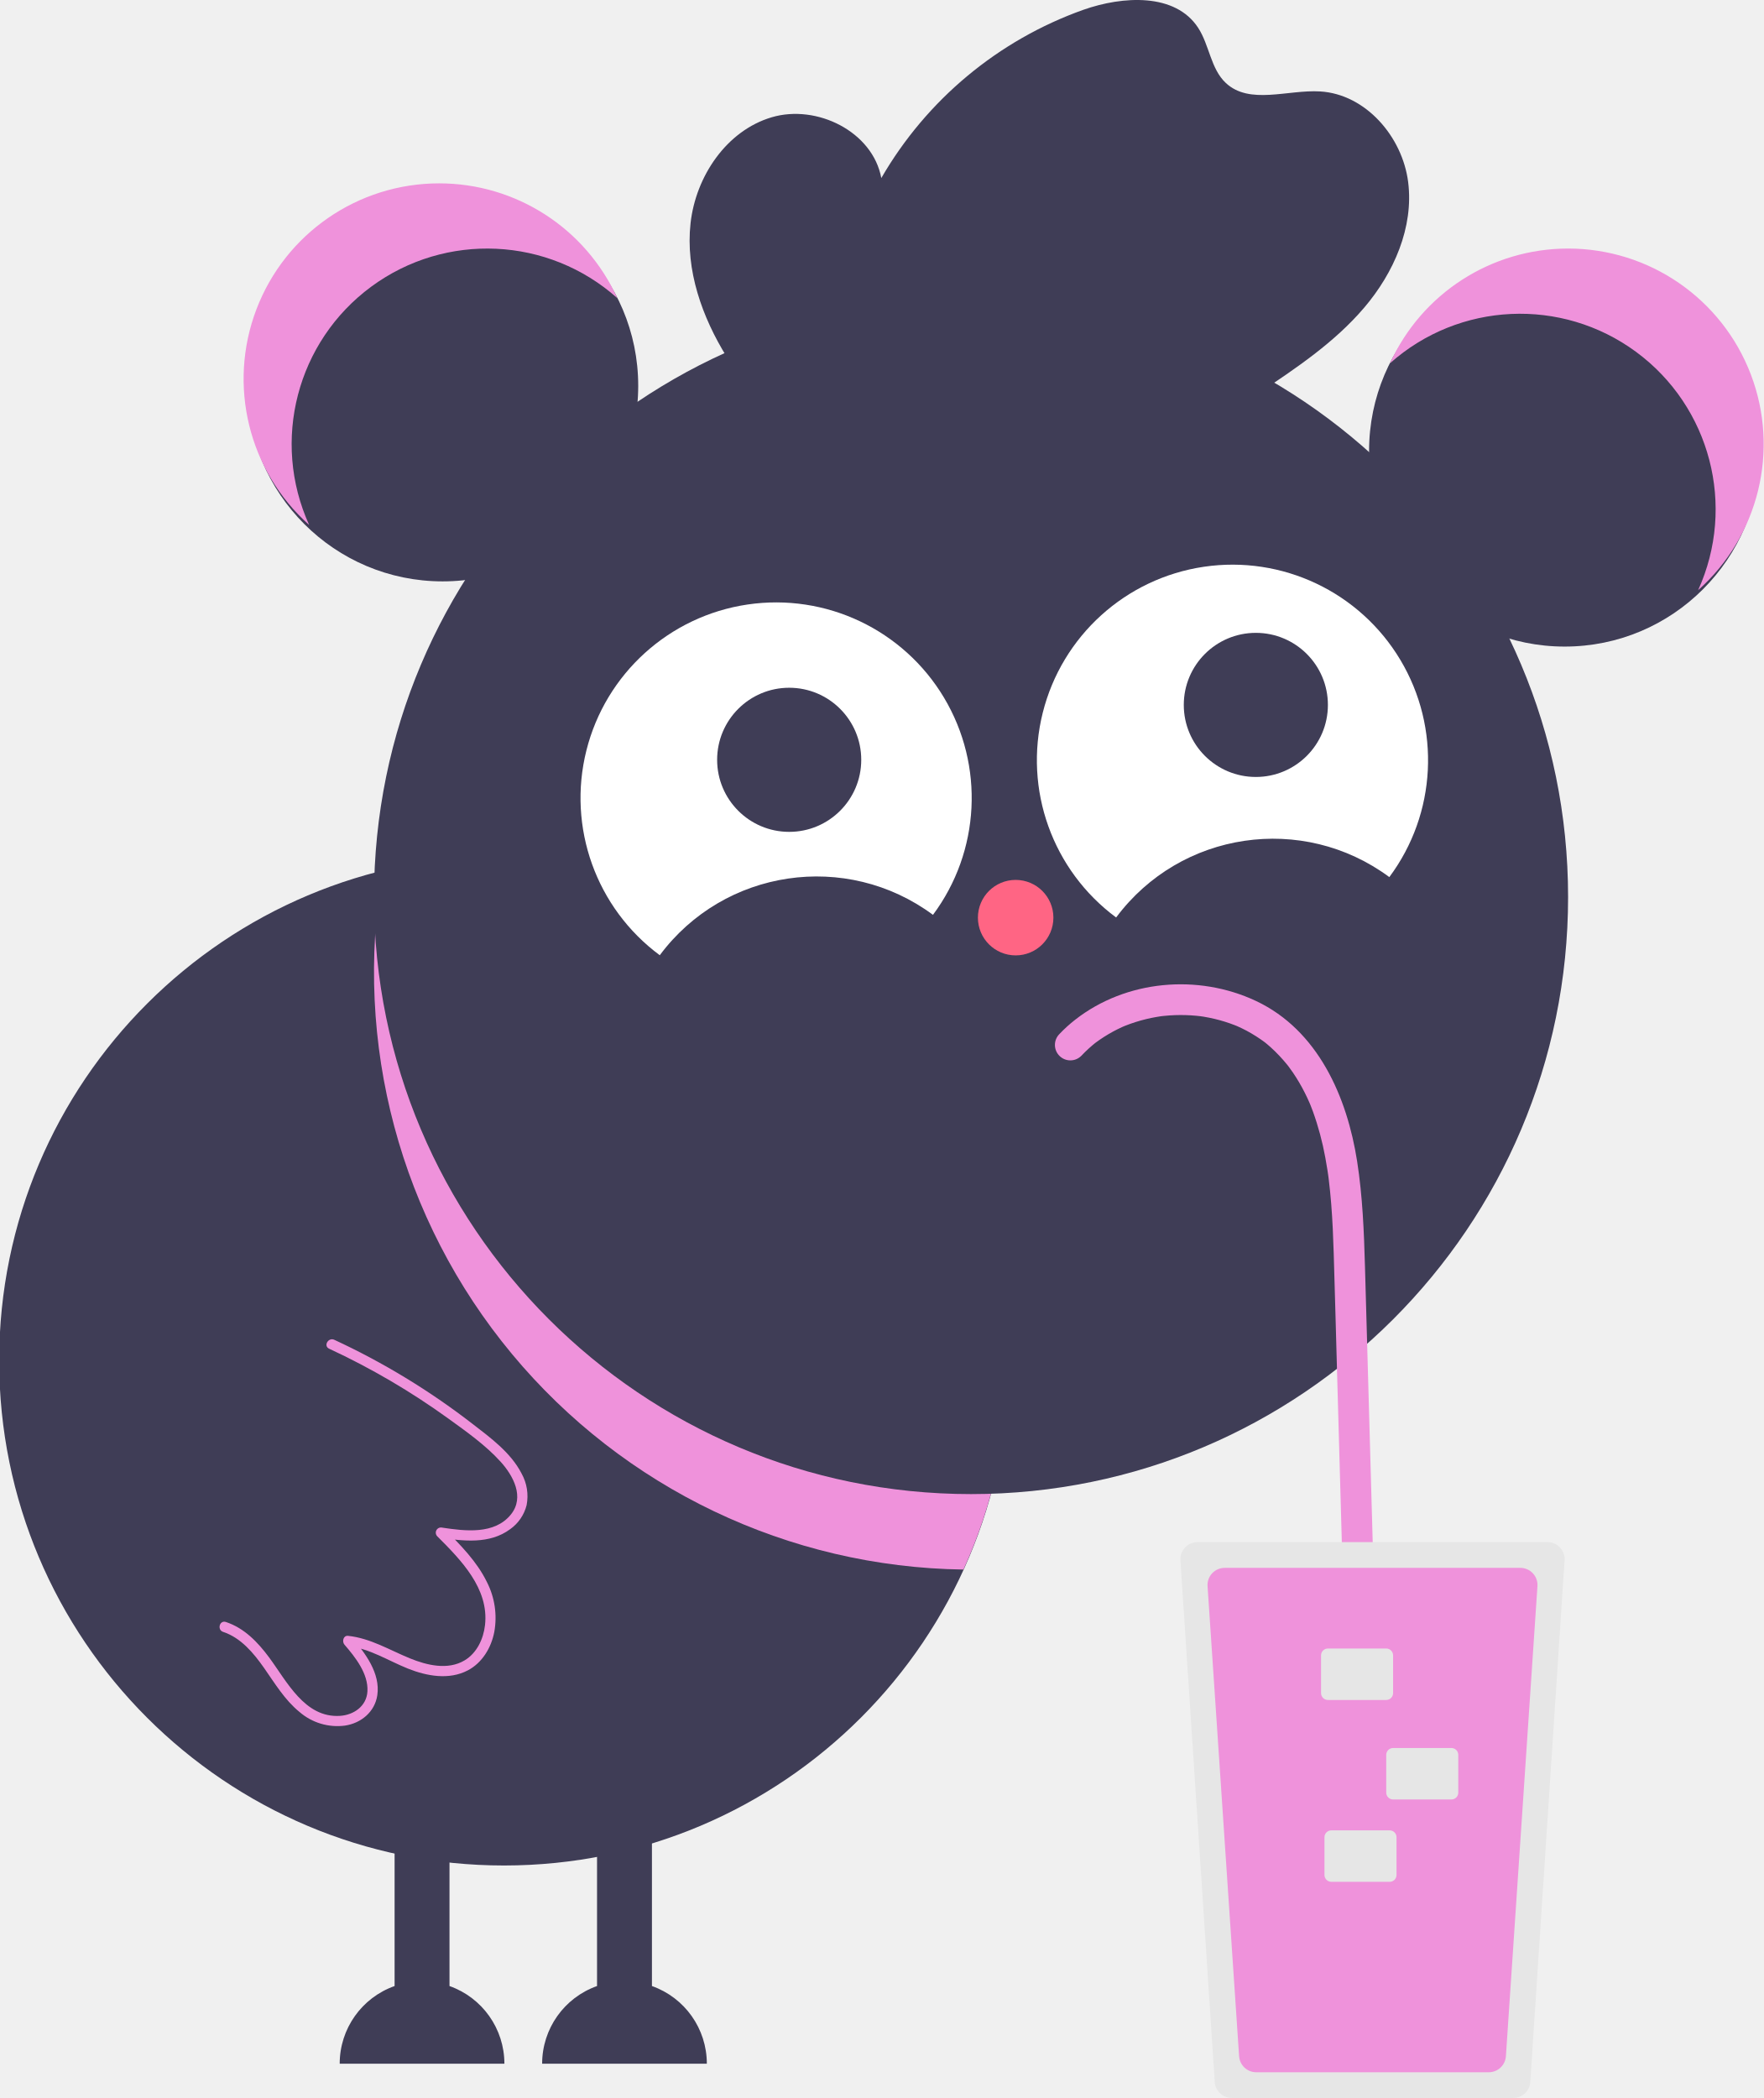
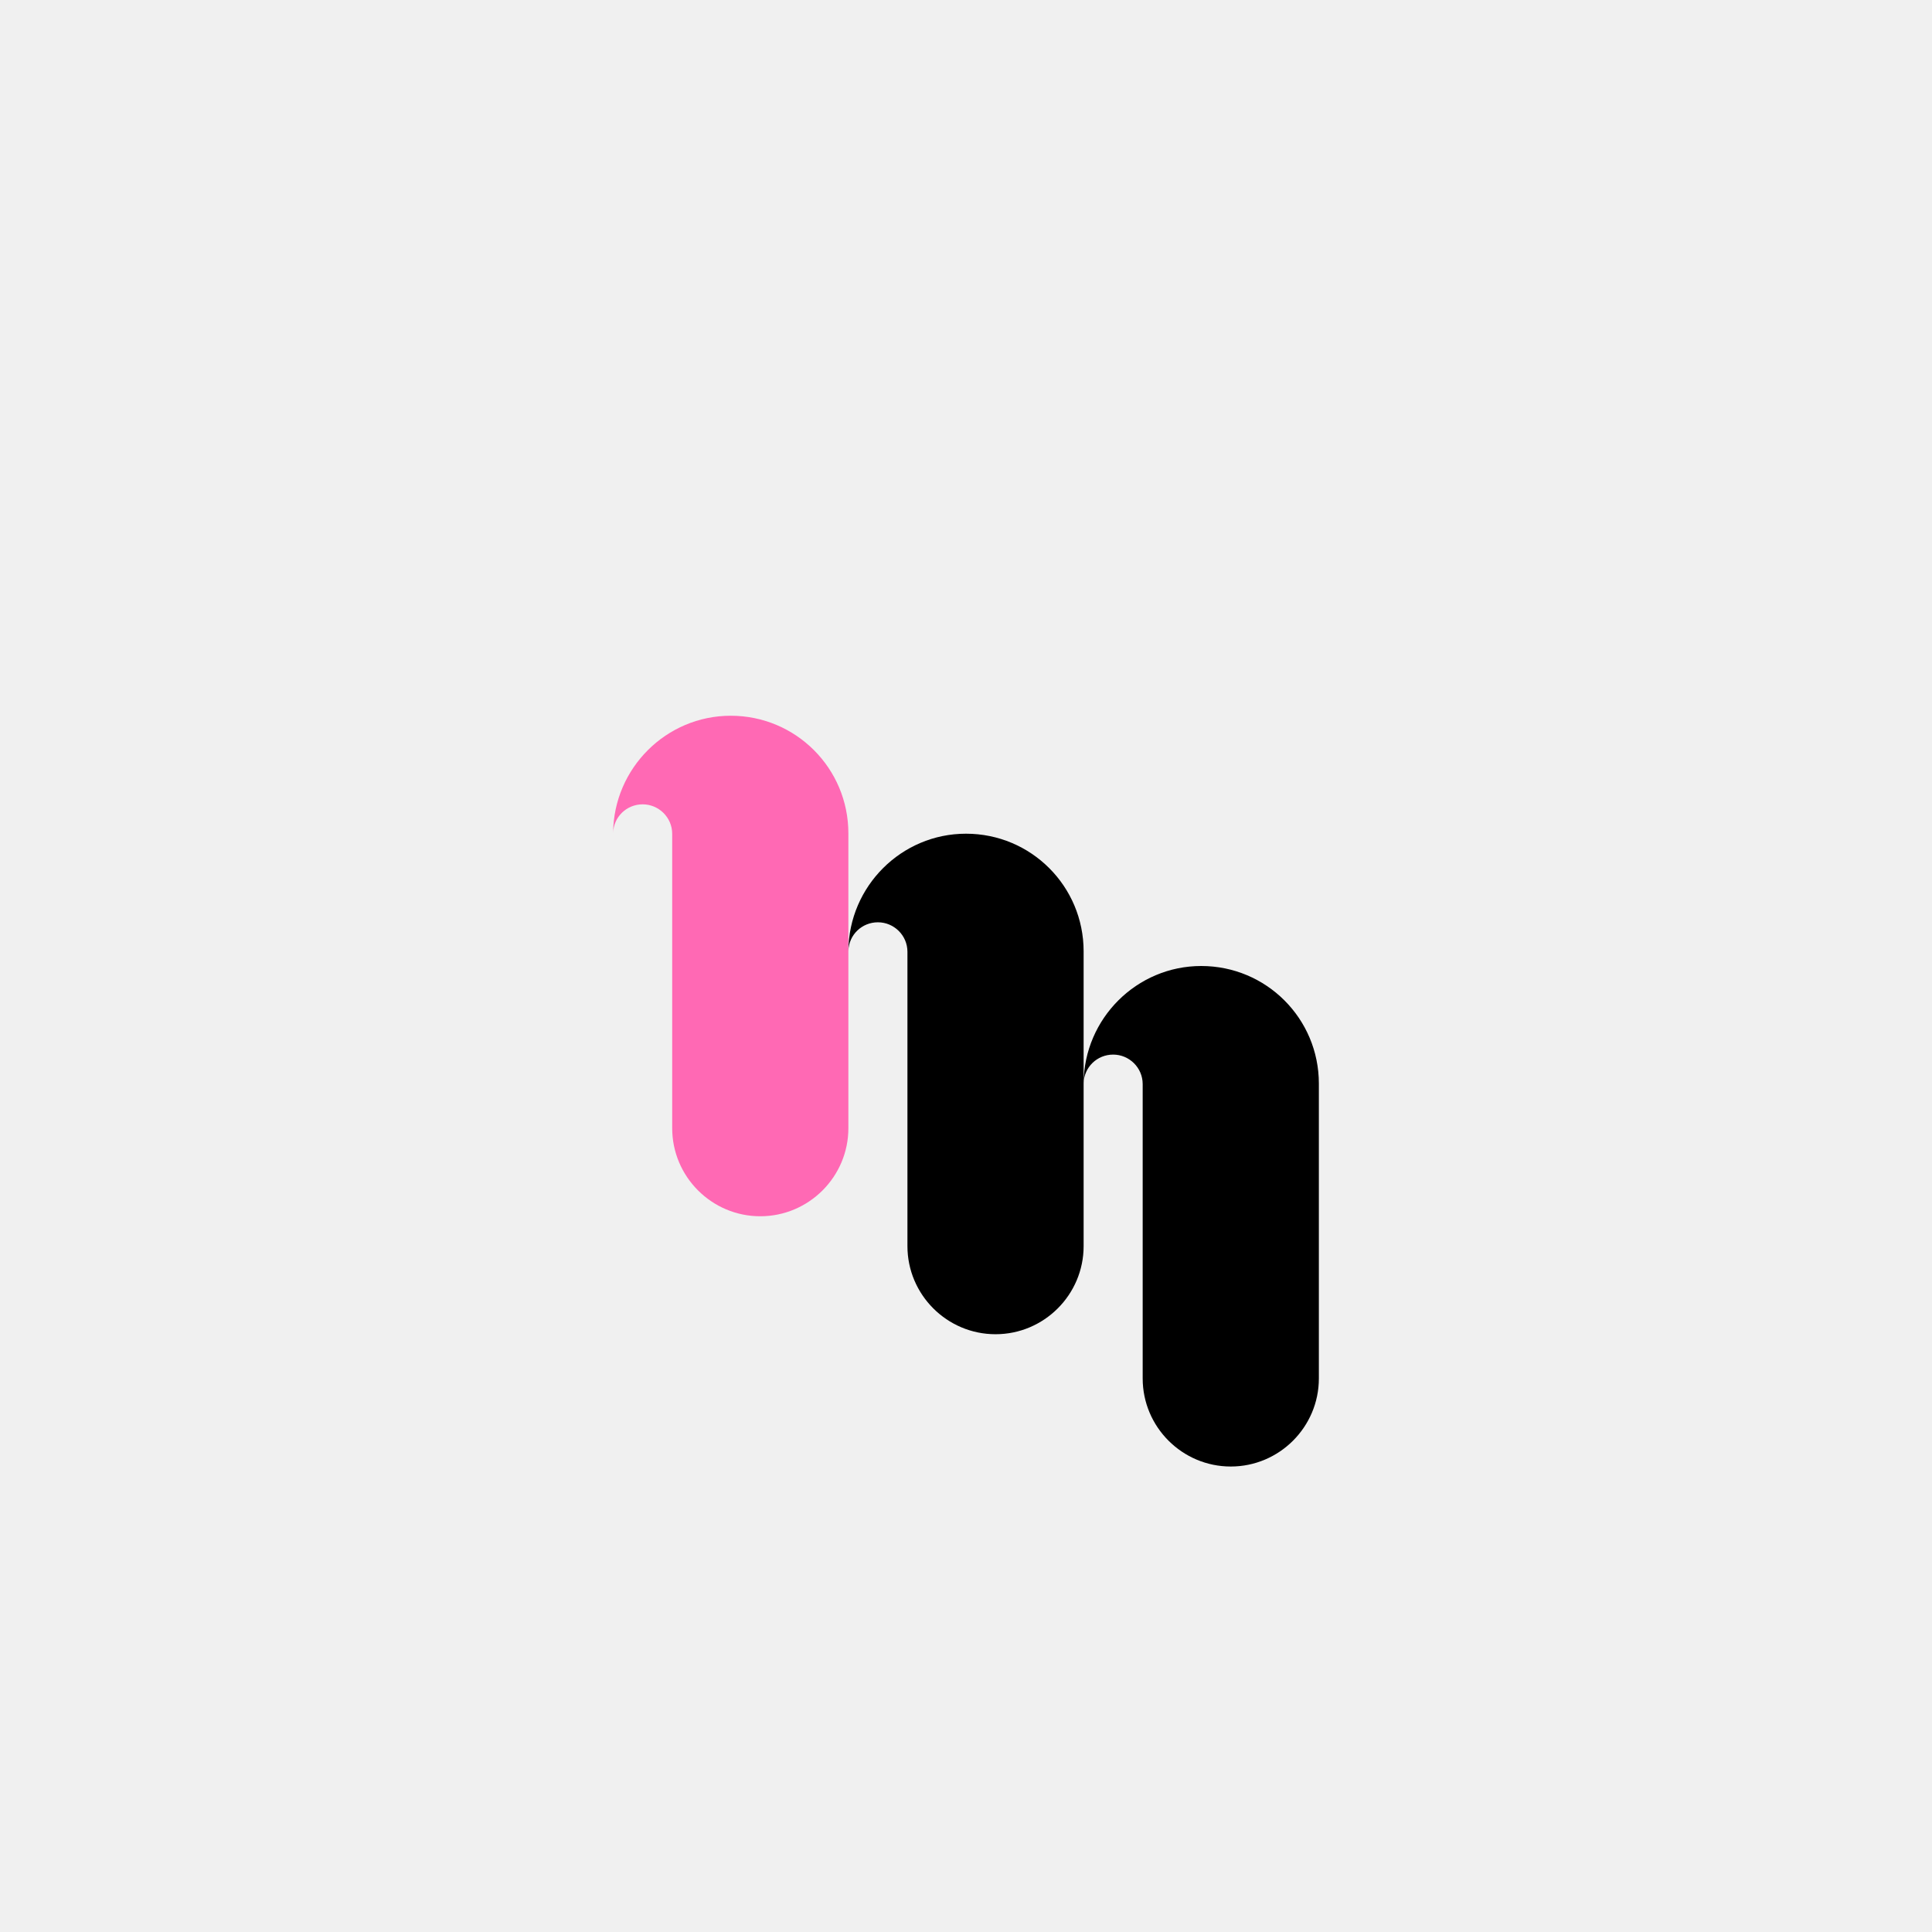
- <svg xmlns="http://www.w3.org/2000/svg" id="fbd839f7-34ef-46f7-8df7-3eabd21be975" data-name="Layer 1" width="514" height="611.437" viewBox="0 0 514 611.437">
-   <circle cx="129" cy="112.437" r="57" fill="#3f3d56" />
-   <circle cx="456" cy="131.437" r="57" fill="#3f3d56" />
-   <path d="M800,216.718a56.996,56.996,0,0,0-51.899,33.438,56.992,56.992,0,0,1,89.798,66.124A56.991,56.991,0,0,0,800,216.718Z" transform="translate(-343 -144.2816)" fill="#ef92db" />
-   <path d="M471,197.718a56.996,56.996,0,0,1,51.899,33.438,56.992,56.992,0,0,0-89.798,66.124A56.991,56.991,0,0,1,471,197.718Z" transform="translate(-343 -144.2816)" fill="#ef92db" />
-   <path d="M637,540.718a147.12,147.12,0,1,1-147-147A146.505,146.505,0,0,1,637,540.718Z" transform="translate(-343 -144.2816)" fill="#3f3d56" />
-   <path d="M637,540.718a146.505,146.505,0,0,1-13.21,60.99A174.121,174.121,0,0,1,454.53,398.028,147.12,147.12,0,0,1,637,540.718Z" transform="translate(-343 -144.2816)" fill="#ef92db" />
-   <circle cx="283" cy="261.437" r="174" fill="#3f3d56" />
-   <path d="M668.284,411.67a56.999,56.999,0,0,1,79.62-11.77,57.002,57.002,0,1,0-79.62,11.77Z" transform="translate(-343 -144.2816)" fill="#fff" />
-   <path d="M535.284,422.67a56.999,56.999,0,0,1,79.62-11.77,57.002,57.002,0,1,0-79.62,11.77Z" transform="translate(-343 -144.2816)" fill="#fff" />
-   <circle cx="230" cy="221.437" r="21" fill="#3f3d56" />
-   <circle cx="366" cy="205.437" r="21" fill="#3f3d56" />
-   <circle cx="296" cy="267.437" r="11" fill="#ff6584" />
-   <path d="M474,723.089v-48.371H458v48.371a24.006,24.006,0,0,0-16,22.629v0h48v-0A24.006,24.006,0,0,0,474,723.089Z" transform="translate(-343 -144.2816)" fill="#3f3d56" />
-   <path d="M533,723.089v-48.371H517v48.371a24.006,24.006,0,0,0-16,22.629v0h48v-0A24.006,24.006,0,0,0,533,723.089Z" transform="translate(-343 -144.2816)" fill="#3f3d56" />
-   <path d="M554.862,248.405c-7.25-11.672-12.119-25.383-10.611-39.041s10.455-26.984,23.626-30.898,29.487,4.195,31.969,17.709a111.128,111.128,0,0,1,58.879-49.037c11.511-4.056,26.809-4.976,33.466,5.254,3.294,5.063,3.647,11.947,8.06,16.072,6.918,6.467,18.011,1.912,27.465,2.465,13.294.777,23.996,13.184,25.671,26.395s-4.177,26.488-12.813,36.624-19.872,17.656-30.953,25.041" transform="translate(-343 -144.2816)" fill="#3f3d56" />
-   <path d="M658.128,451.995c.716-.757,1.456-1.49,2.228-2.189q.512-.464,1.041-.91.33-.278.666-.549c.387-.312.51-.388.04-.04a43.621,43.621,0,0,1,5.358-3.43q1.289-.692,2.624-1.296c.209-.095.42-.186.63-.279-.943.42-.204.086.039-.011q.801-.321,1.613-.612a46.37,46.37,0,0,1,6.156-1.729c.963-.2,1.932-.356,2.902-.511.654-.104-.823.091-.164.023.288-.03.575-.068.862-.098q.863-.09,1.73-.149a48.373,48.373,0,0,1,6.247-.022c1.04.063,2.074.169,3.108.291-1.043-.123.152.028.518.088q.854.14,1.703.312a45.525,45.525,0,0,1,5.993,1.641q.732.256,1.455.538c.268.104.533.213.799.32-.134-.054-.877-.39-.125-.048.941.427,1.873.867,2.786,1.352a44.009,44.009,0,0,1,5.369,3.422c.519.381-.584-.483-.092-.067.22.186.449.363.67.548q.532.445,1.048.91c.88.793,1.724,1.626,2.535,2.488q1.112,1.181,2.14,2.437c-.009-.011.772.957.356.435-.349-.438.144.191.222.296q.621.831,1.206,1.689a52.356,52.356,0,0,1,3.438,5.835q.726,1.432,1.371,2.903c.095.215.422,1.01.067.145.096.234.192.468.286.703q.354.883.682,1.777a83.67,83.67,0,0,1,3.612,13.445q.327,1.743.598,3.495.122.782.233,1.565c-.002-.013.172,1.273.081.58-.08-.618.058.467.072.582.303,2.435.543,4.879.737,7.325.381,4.799.584,9.61.73,14.421.371,12.205.686,24.412,1.029,36.619l2.097,74.764,2.097,74.764.26,9.281a4.5,4.5,0,0,0,9,0l-2.155-76.826-2.14-76.311-1.077-38.413c-.288-10.285-.703-20.56-2.286-30.742-2.915-18.753-11.385-38.248-29.492-46.763-16.912-7.953-37.841-6.108-52.658,5.456a41.373,41.373,0,0,0-4.612,4.182,4.5,4.5,0,0,0,6.364,6.364Z" transform="translate(-343 -144.2816)" fill="#ef92db" />
-   <path d="M692,593.718a5.006,5.006,0,0,0-5,5L696.998,750.653A5.023,5.023,0,0,0,702,755.718h82a5.006,5.006,0,0,0,5-5L799.002,598.653A4.995,4.995,0,0,0,794,593.718Z" transform="translate(-343 -144.2816)" fill="#e6e6e6" />
-   <path d="M699.916,601.218a5,5,0,0,0-4.988,5.334l9.194,137a5.014,5.014,0,0,0,4.988,4.666h67.779a5.014,5.014,0,0,0,4.988-4.666l9.194-137a5,5,0,0,0-4.988-5.334Z" transform="translate(-343 -144.2816)" fill="#ef92db" />
-   <path d="M730,624.718a2.003,2.003,0,0,0-2,2v11a2.003,2.003,0,0,0,2,2h17a2.003,2.003,0,0,0,2-2v-11a2.003,2.003,0,0,0-2-2Z" transform="translate(-343 -144.2816)" fill="#e6e6e6" />
-   <path d="M749,653.718a2.003,2.003,0,0,0-2,2v11a2.003,2.003,0,0,0,2,2h17a2.003,2.003,0,0,0,2-2v-11a2.003,2.003,0,0,0-2-2Z" transform="translate(-343 -144.2816)" fill="#e6e6e6" />
-   <path d="M731,677.718a2.003,2.003,0,0,0-2,2v11a2.003,2.003,0,0,0,2,2h17a2.003,2.003,0,0,0,2-2v-11a2.003,2.003,0,0,0-2-2Z" transform="translate(-343 -144.2816)" fill="#e6e6e6" />
-   <path d="M408.029,619.878c5.204,1.726,8.868,6.153,11.917,10.493,3.143,4.473,6.024,9.331,10.32,12.825a16.864,16.864,0,0,0,13.278,3.992c4.71-.71,8.702-4.002,9.419-8.858.943-6.395-3.533-12.314-7.459-16.864l-1.061,2.561c6.256.675,11.695,4.241,17.423,6.537,5.489,2.199,11.981,3.4,17.464.532,4.207-2.2,6.83-6.602,7.719-11.164a22.963,22.963,0,0,0-2.164-14.619c-2.919-5.968-7.705-10.791-12.348-15.435l-1.459,2.507c6.902,1.036,14.598,2.003,20.588-2.433a12.205,12.205,0,0,0,4.813-7.025,13.576,13.576,0,0,0-1.467-9.196c-3.149-6.133-9.093-10.457-14.422-14.57a210.268,210.268,0,0,0-40.158-24.41c-1.74-.809-3.265,1.777-1.514,2.59a211.455,211.455,0,0,1,34.771,20.381c5.251,3.797,10.8,7.712,15.176,12.528,3.715,4.089,7.098,10.343,3.041,15.397-4.772,5.946-13.408,4.839-20.029,3.844a1.513,1.513,0,0,0-1.459,2.507c6.92,6.923,15.138,15.234,13.934,25.889-.456,4.039-2.373,8.165-5.967,10.301-4.886,2.904-10.997,1.409-15.918-.599-5.975-2.437-11.48-5.858-18.023-6.563-1.41-.152-1.818,1.683-1.061,2.561,3.175,3.679,6.983,8.465,6.701,13.623-.236,4.316-3.999,6.897-8.034,7.142-10.265.621-15.447-10.066-20.651-17.074-3.294-4.435-7.202-8.51-12.571-10.291-1.837-.609-2.624,2.287-.798,2.893Z" transform="translate(-343 -144.2816)" fill="#ef92db" />
+ <svg xmlns="http://www.w3.org/2000/svg" version="1.1" width="2048.00" height="2048.00" viewBox="0 0 2048.0 2048.0">
+   <g id="document" transform="matrix(1,0,0,1,1024.0,1024.0)">
+     <path d="M-124.684,-140.601 C-124.684,-209.575 -180.394,-265.285 -249.368,-265.285 C-317.811,-265.285 -373.521,-209.575 -374.052,-141.132 C-373.521,-158.11 -359.726,-171.374 -342.748,-171.374 C-325.77,-171.374 -311.445,-157.579 -311.445,-140.07 C-311.445,-65.791 -311.445,99.217 -311.445,171.905 C-311.445,223.37 -269.53,265.285 -218.064,265.285 C-166.599,265.285 -124.684,223.37 -124.684,171.905 L-124.684,-140.601 Z " fill="#FF69B4" fill-opacity="1.00" />
+     <path d="M124.684,-15.558 C124.684,-84.532 68.974,-140.242 3.86533e-06,-140.242 C-68.444,-140.242 -124.153,-84.532 -124.684,-16.089 C-124.153,-33.067 -110.359,-46.331 -93.38,-46.331 C-76.402,-46.331 -62.077,-32.536 -62.077,-15.027 C-62.077,59.252 -62.077,224.26 -62.077,296.948 C-62.077,348.413 -20.162,390.328 31.304,390.328 C82.769,390.328 124.684,348.413 124.684,296.948 L124.684,-15.558 Z " fill="#000000" fill-opacity="1.00" />
+     <path d="M374.052,124.684 C374.052,55.71 318.342,3.05747e-06 249.368,2.05249e-06 C180.924,1.05523e-06 125.215,55.71 124.684,124.153 C125.215,107.175 139.009,93.911 155.988,93.911 C172.966,93.911 187.291,107.706 187.291,125.215 C187.291,199.494 187.291,364.502 187.291,437.19 C187.291,488.655 229.206,530.57 280.671,530.57 C332.137,530.57 374.052,488.655 374.052,437.19 L374.052,124.684 Z " fill="#000000" fill-opacity="1.00" />
+   </g>
</svg>
